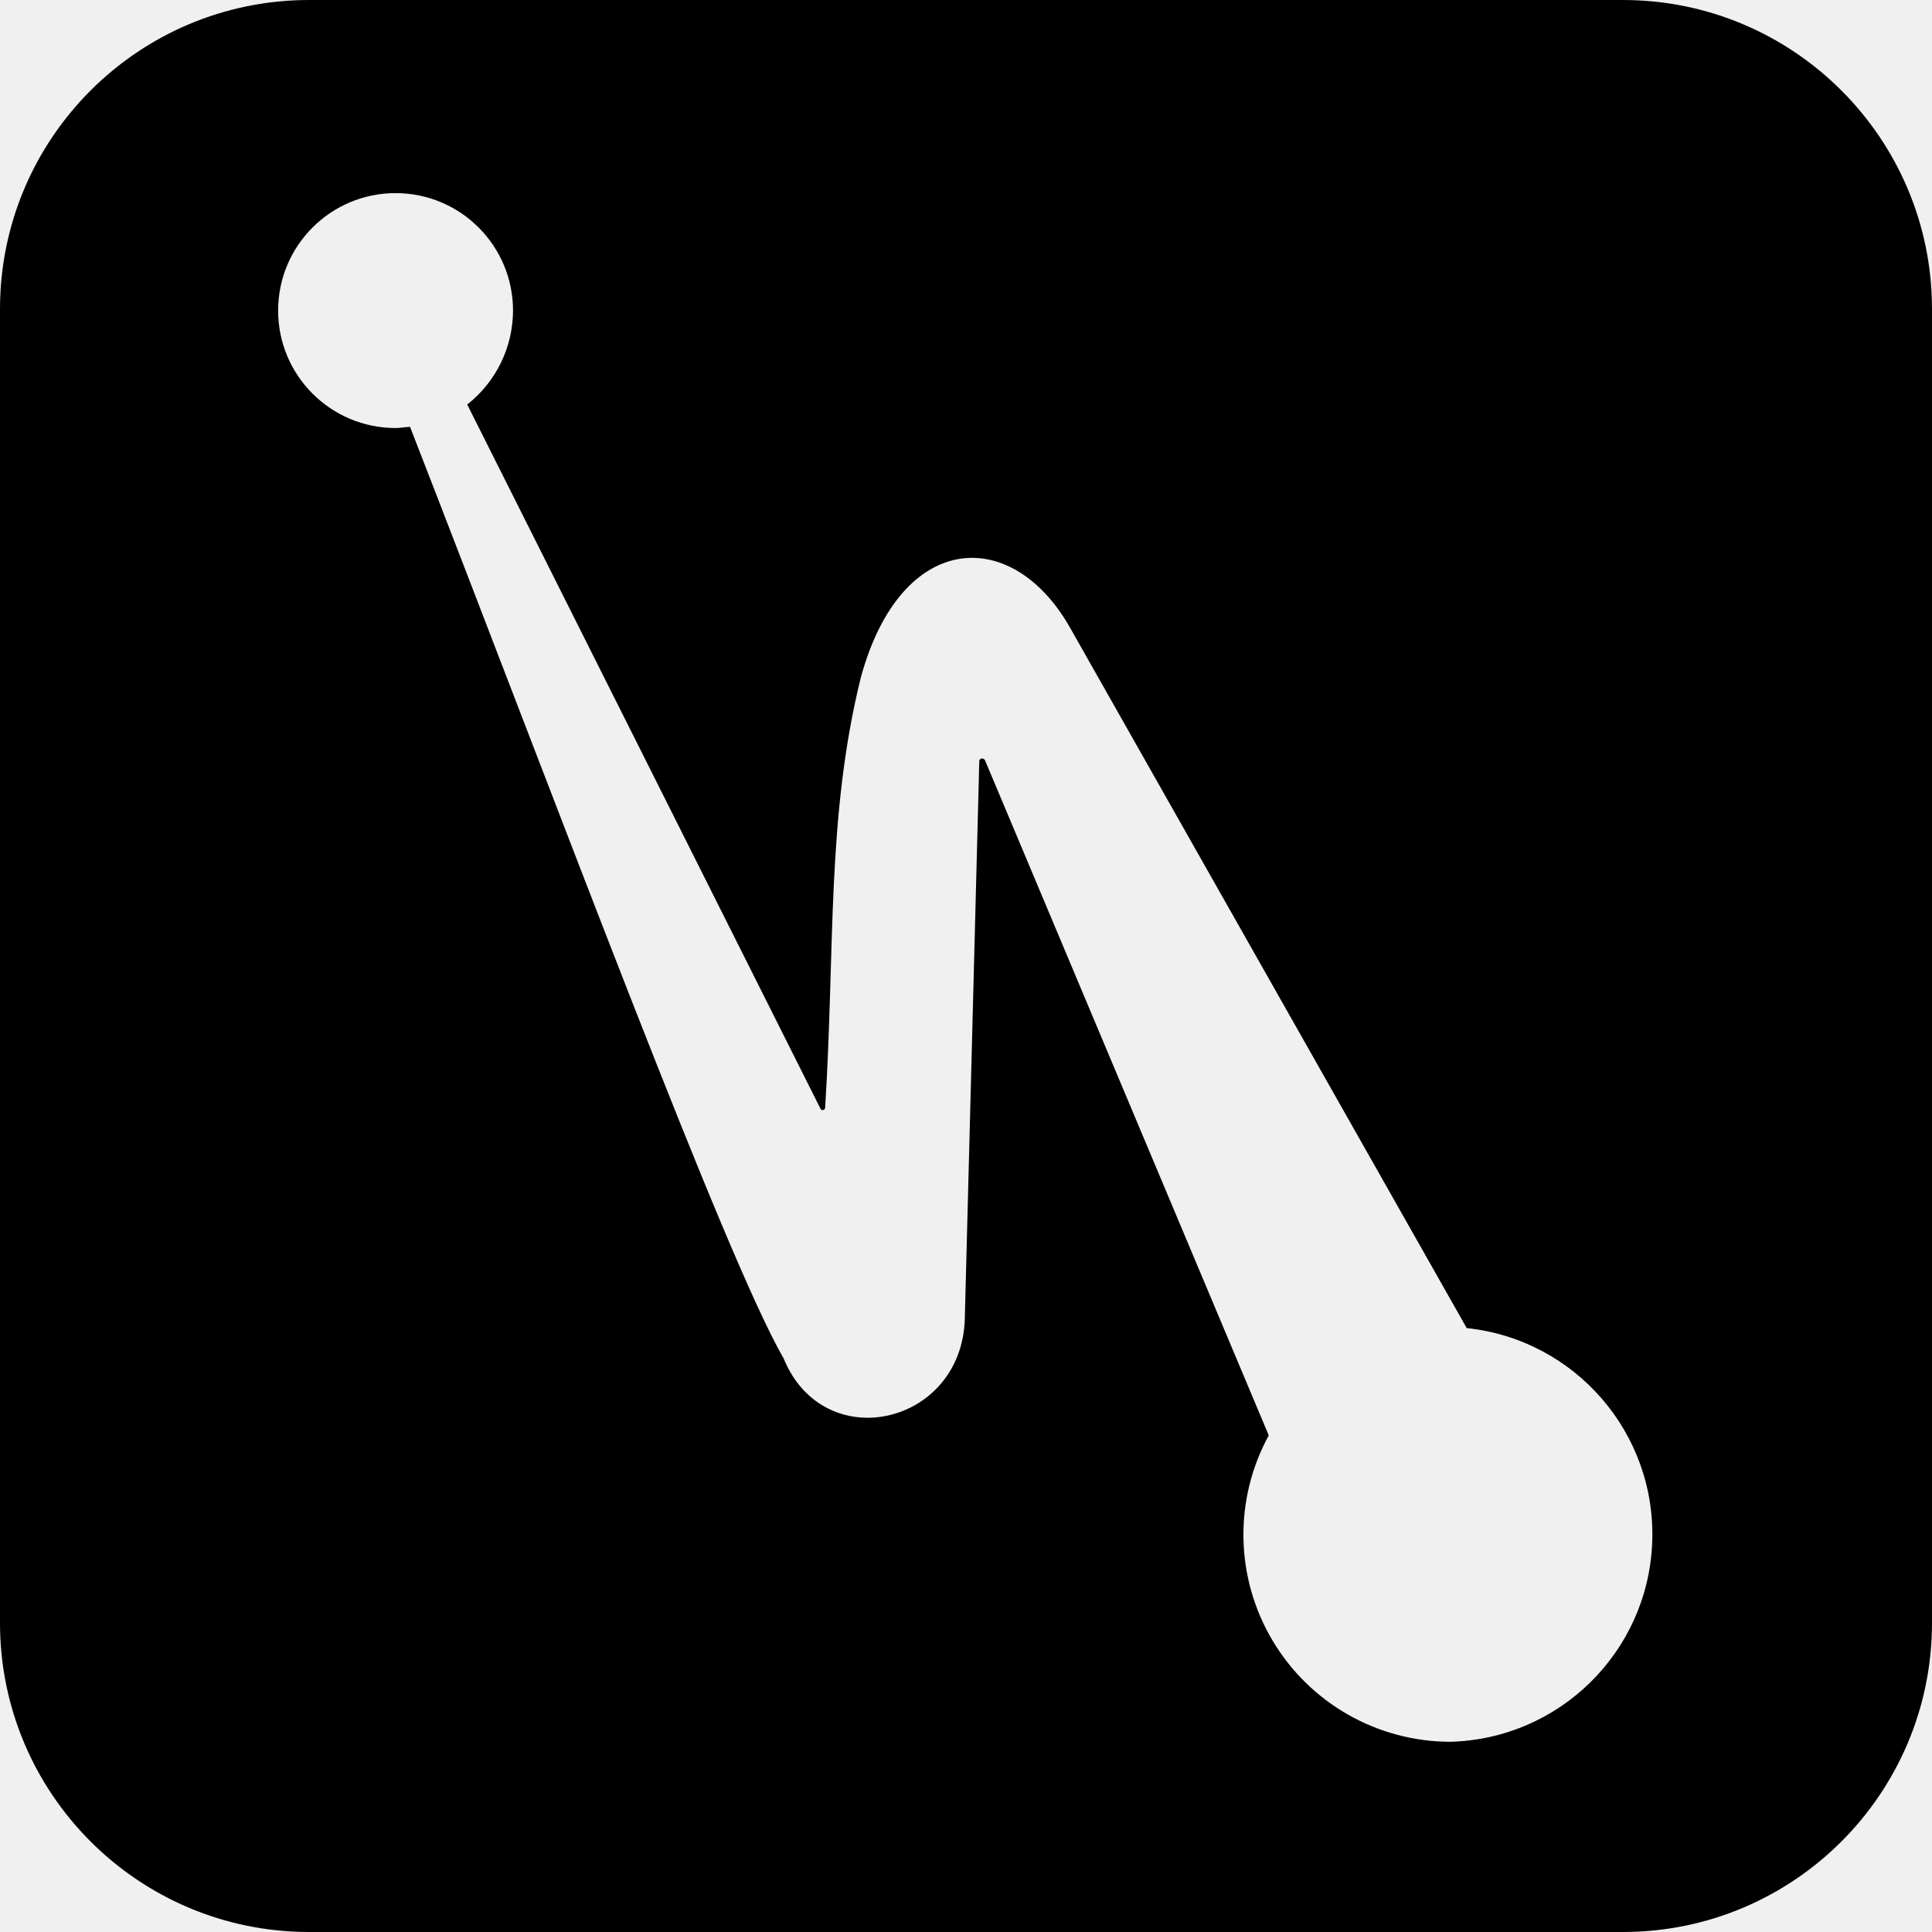
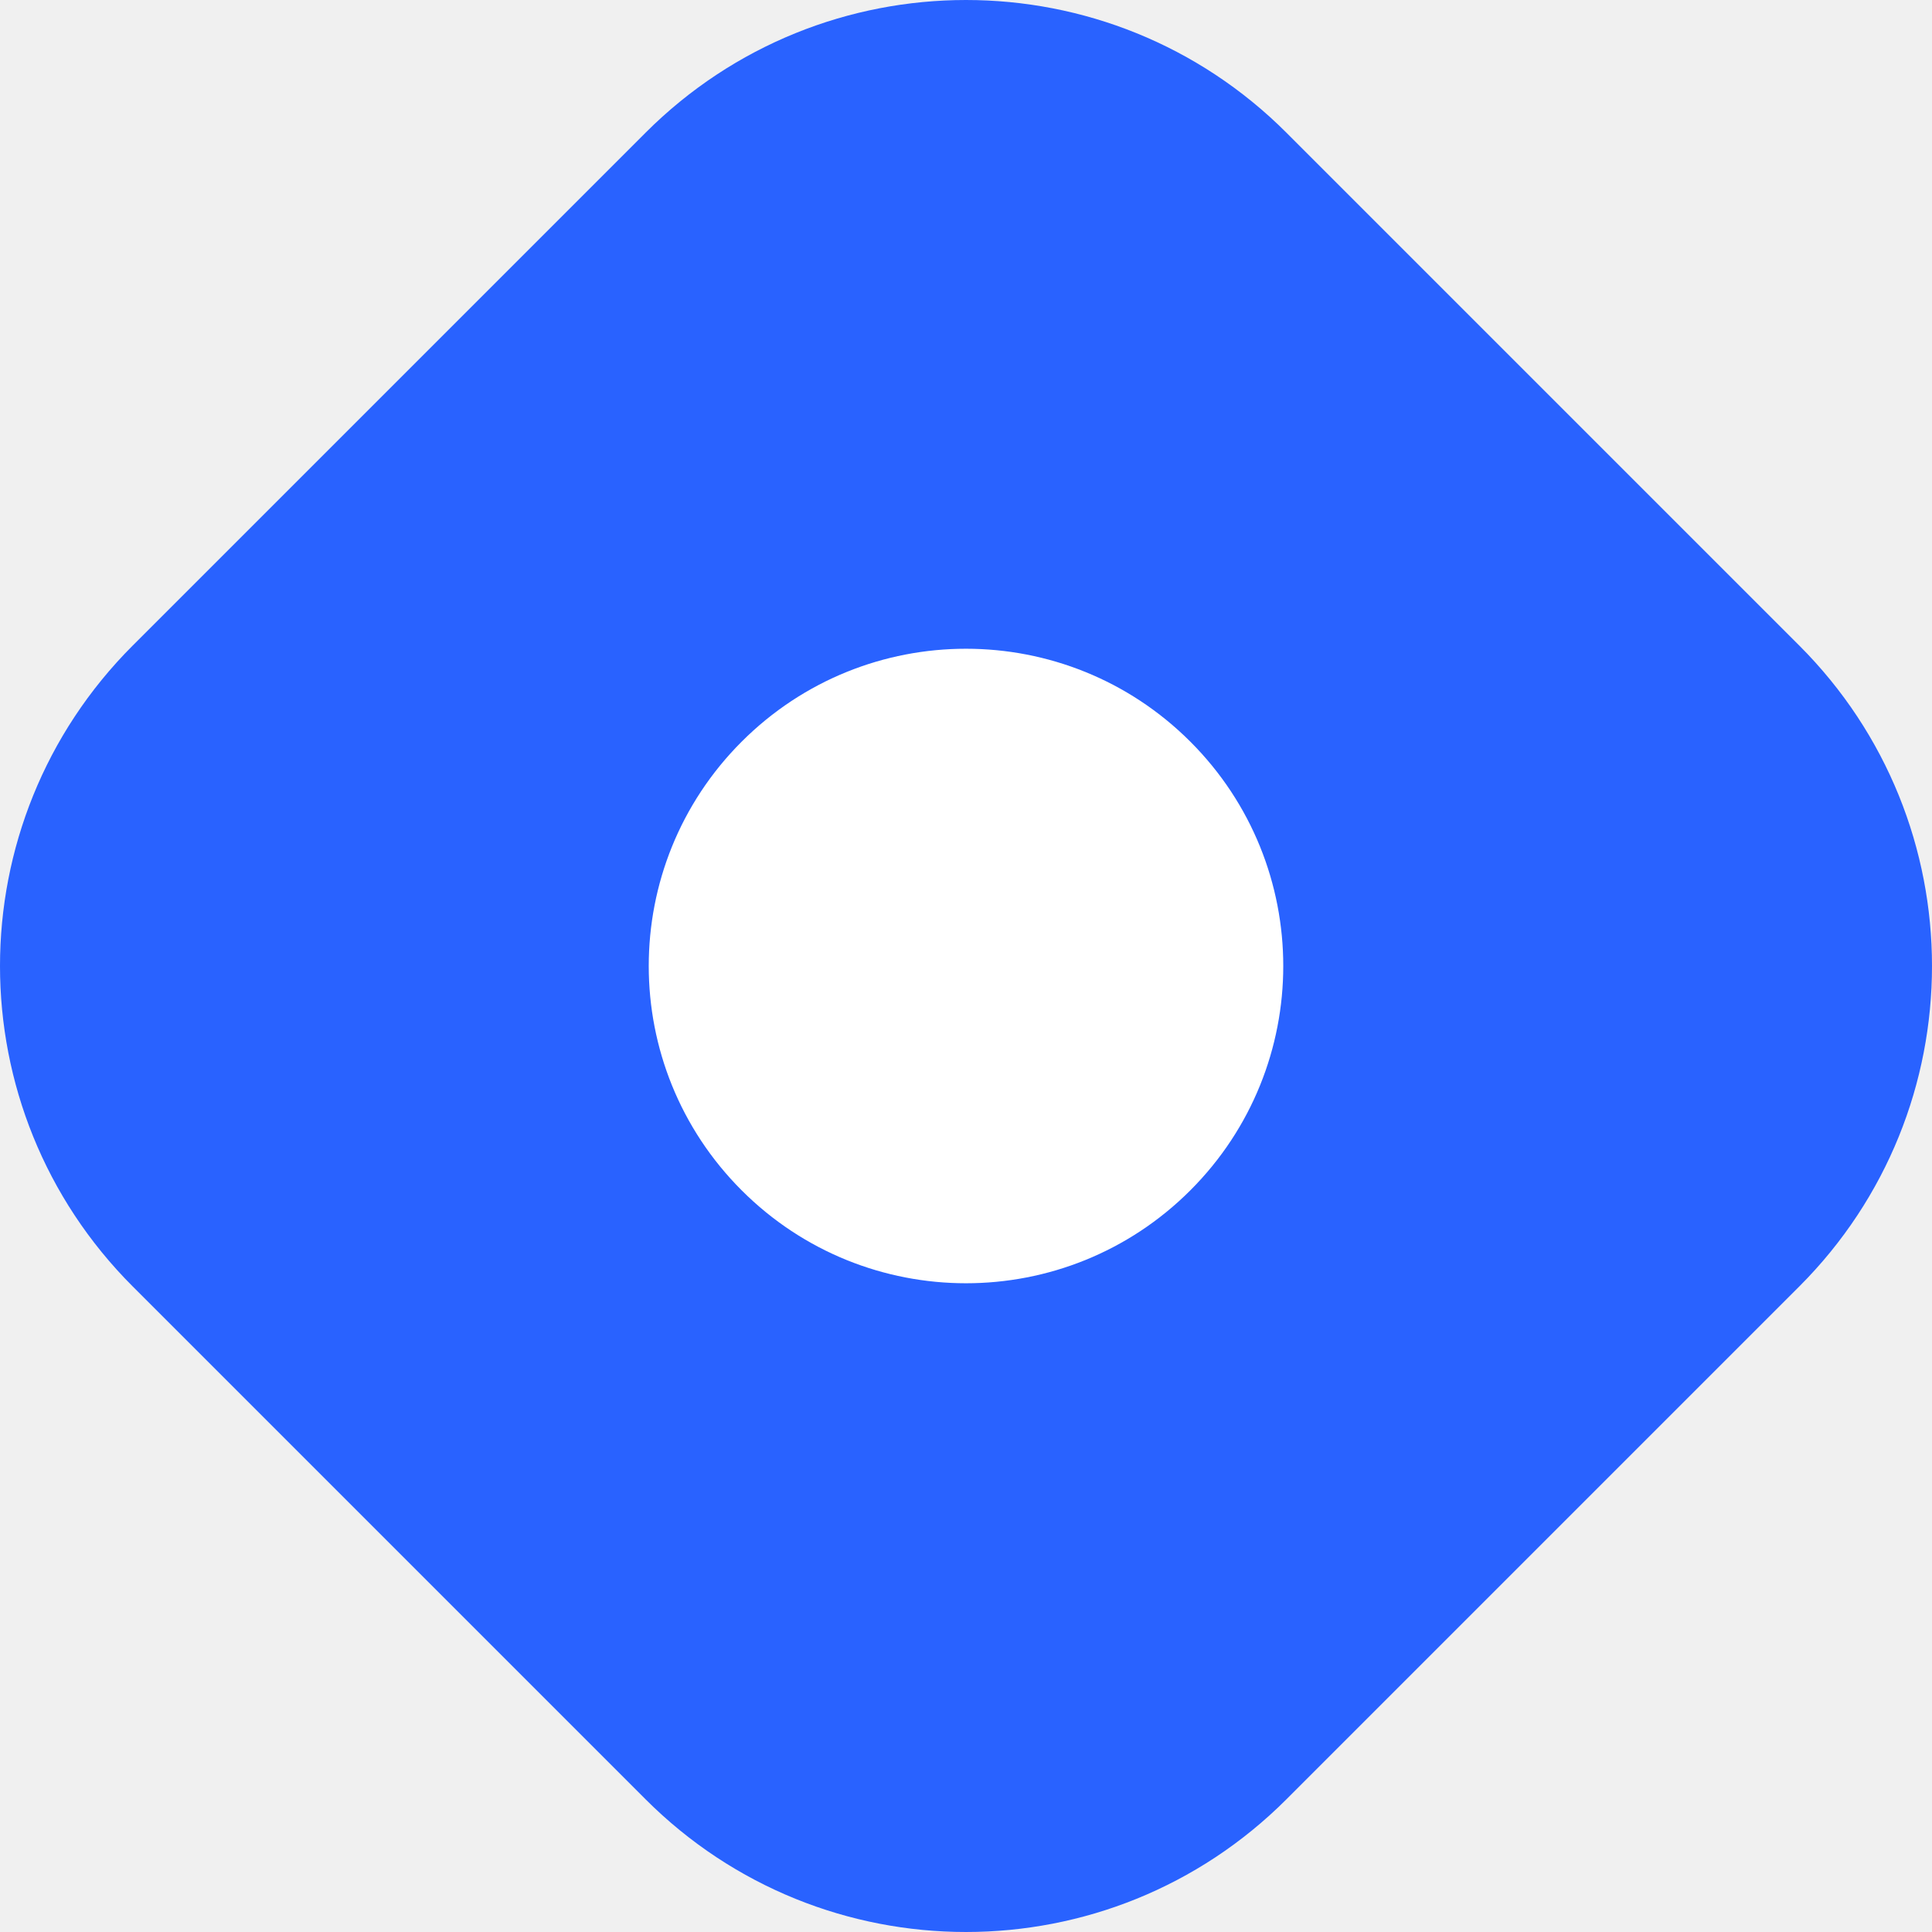
- <svg xmlns="http://www.w3.org/2000/svg" role="img" viewBox="0 0 24 24">
-   <path d="M3.84 0h16.32A3.84 3.84 0 0 1 24 3.84v16.32A3.84 3.84 0 0 1 20.16 24H3.84A3.84 3.84 0 0 1 0 20.16V3.84A3.84 3.84 0 0 1 3.84 0zm14.175 21.638l-.004-.001a2.577 2.577 0 0 0 .209-5.139l-4.917-8.682c-.719-1.292-2.108-1.236-2.609.598-.43 1.736-.319 3.372-.444 5.348-.001.013-.01.024-.023.027s-.026-.002-.033-.013l-4.39-8.751c.358-.281.568-.711.569-1.167a1.459 1.459 0 1 0-1.459 1.459c.069 0 .125-.014.18-.014 1.848 4.75 3.904 10.293 4.64 11.571.5 1.222 2.209.833 2.251-.486l.18-6.932c0-.042.055-.042.07-.014l3.526 8.389a2.573 2.573 0 0 0 2.254 3.806z" />
+ <svg xmlns="http://www.w3.org/2000/svg" version="1.1" id="Capa_1" x="0px" y="0px" viewBox="0 0 337 337" fill="none" style="enable-background:new 0 0 377 377;" xml:space="preserve">
+   <rect x="113" y="113" width="111" height="111" rx="55.5" fill="#fff" />
+   <path fill-rule="evenodd" clip-rule="evenodd" style="fill:#2962FF;" d="M23.155 112.598c-30.873 30.874-30.873 80.93 0 111.804l89.443 89.443c30.874 30.873 80.93 30.873 111.804 0l89.443-89.443c30.873-30.874 30.873-80.93 0-111.804l-89.443-89.443c-30.874-30.873-80.93-30.873-111.804 0l-89.443 89.443zm184.476 95.033c21.612-21.611 21.612-56.651 0-78.262-21.611-21.612-56.651-21.612-78.262 0-21.612 21.611-21.612 56.651 0 78.262 21.611 21.612 56.651 21.612 78.262 0z" />
+   <g>
+ </g>
+   <g>
+ </g>
+   <g>
+ </g>
+   <g>
+ </g>
+   <g>
+ </g>
+   <g>
+ </g>
+   <g>
+ </g>
+   <g>
+ </g>
+   <g>
+ </g>
+   <g>
+ </g>
+   <g>
+ </g>
+   <g>
+ </g>
+   <g>
+ </g>
+   <g>
+ </g>
+   <g>
+ </g>
</svg>
